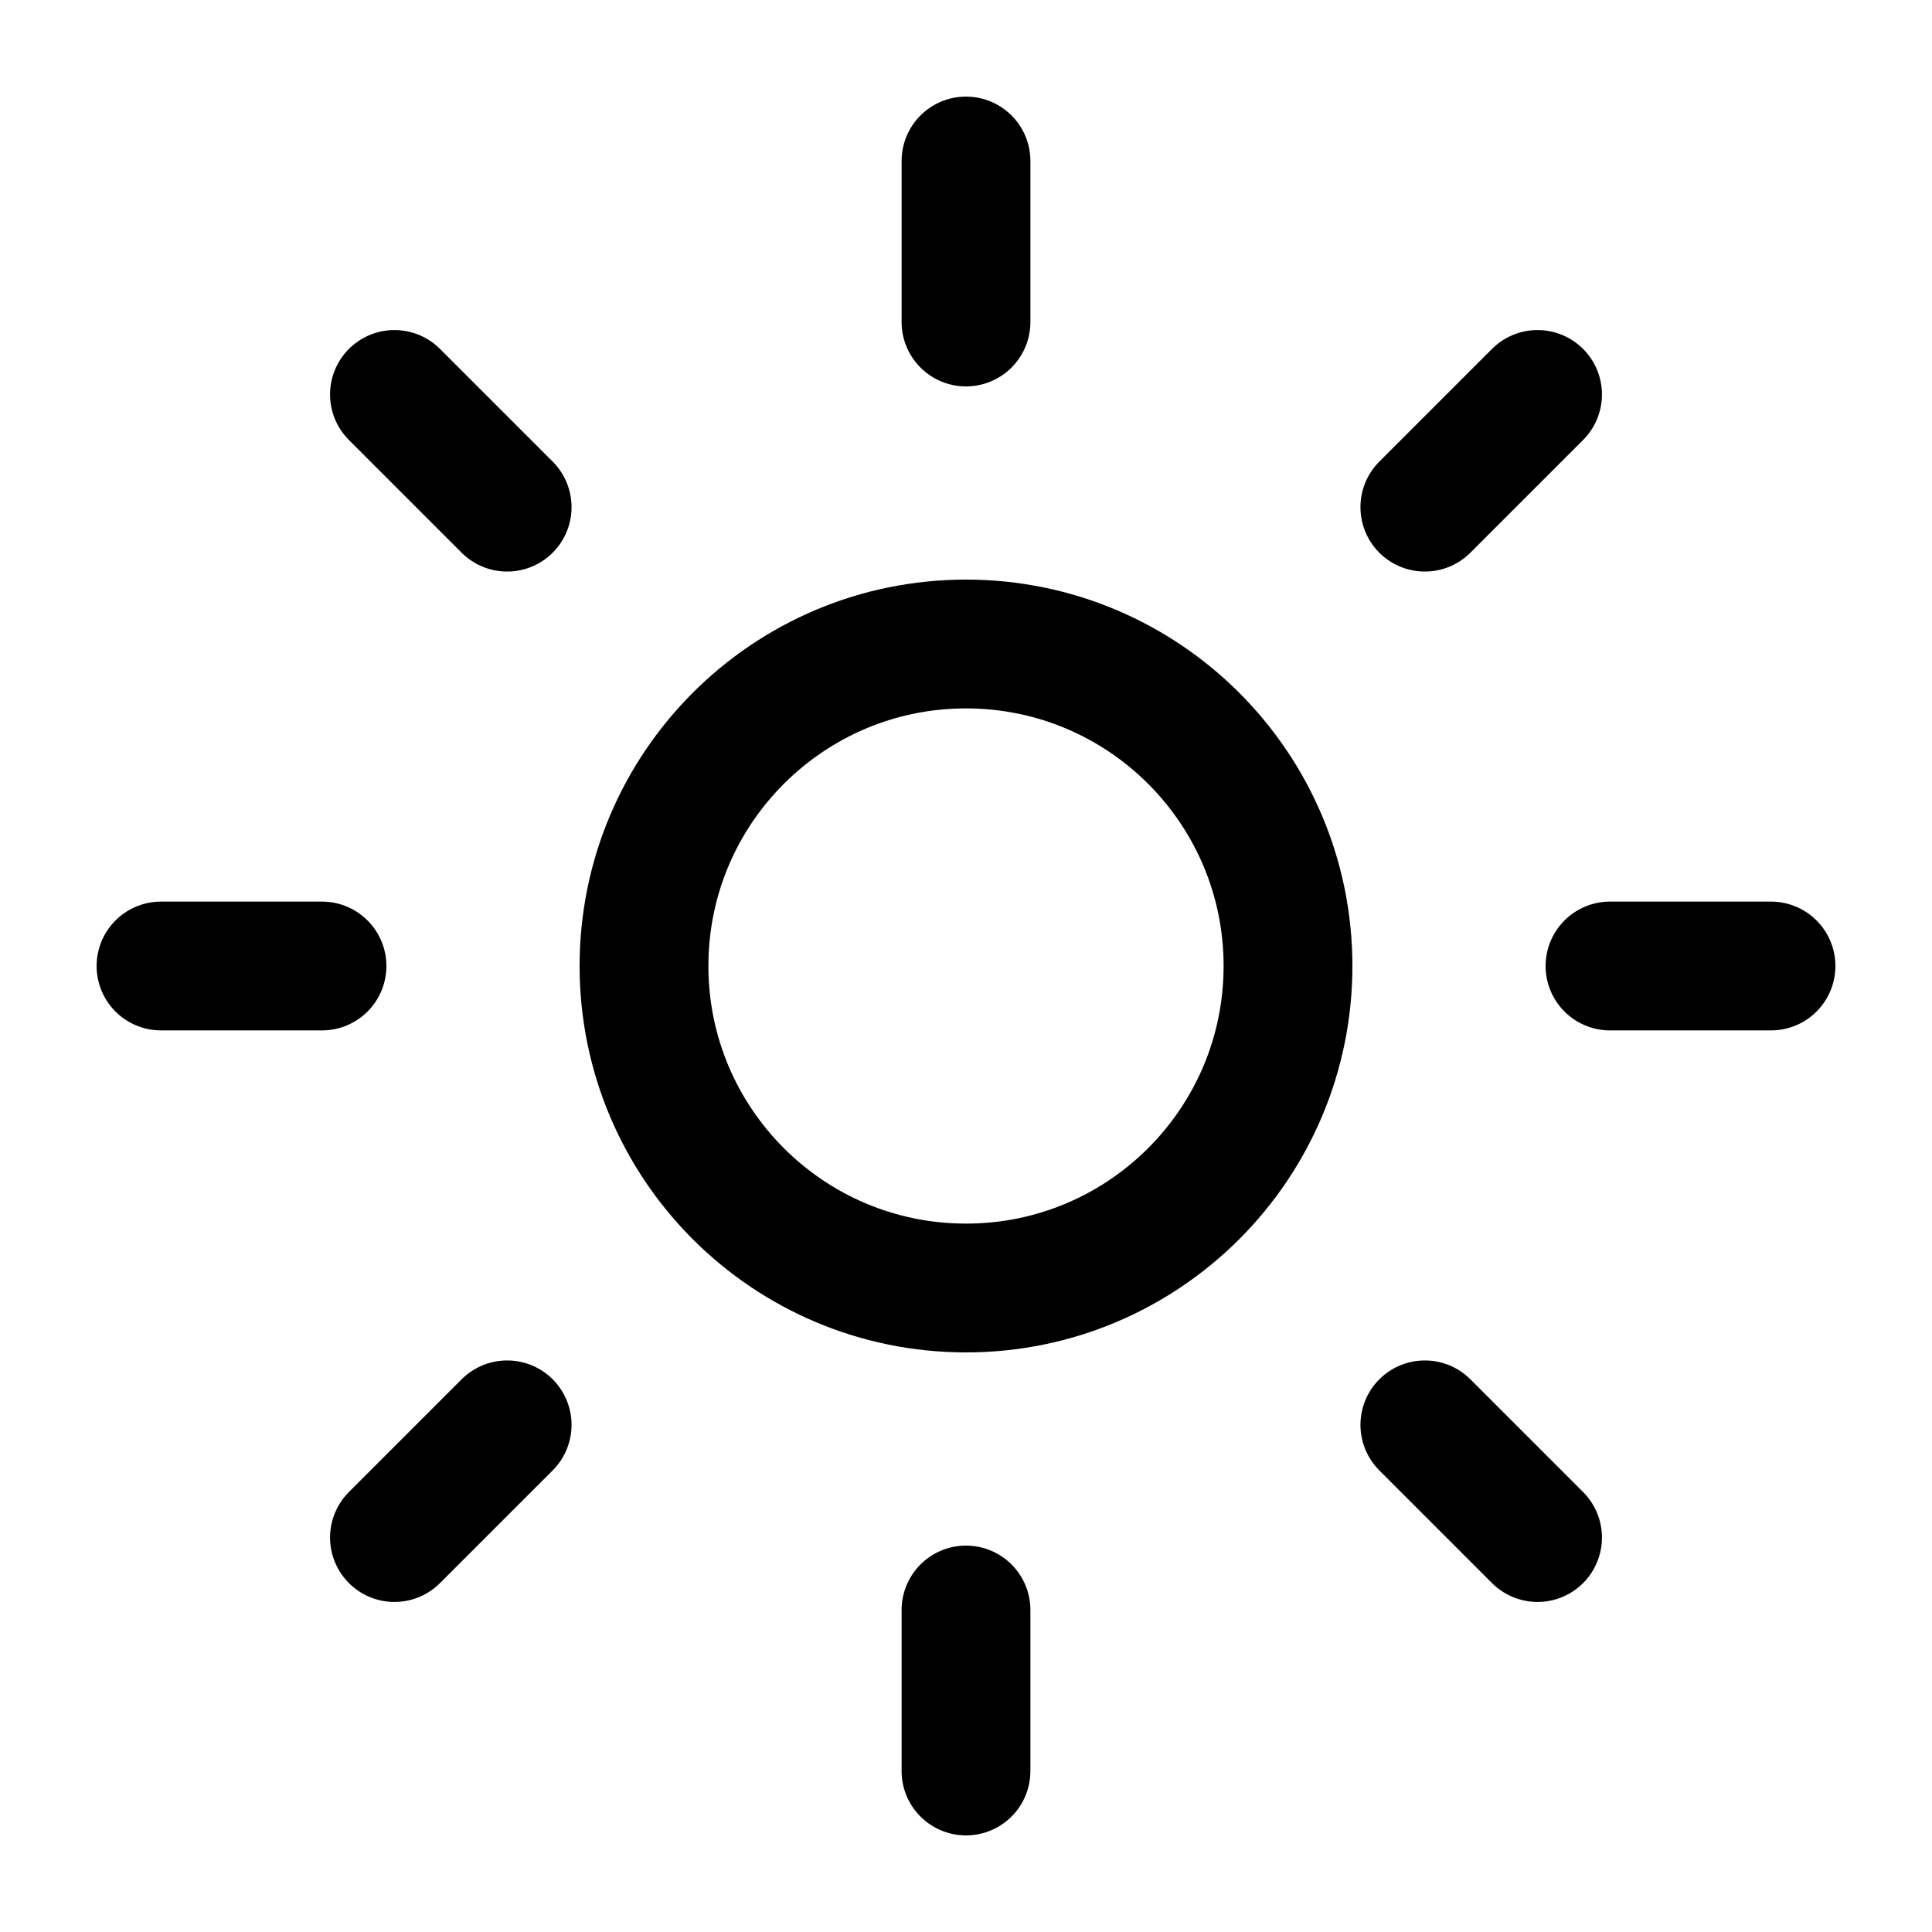
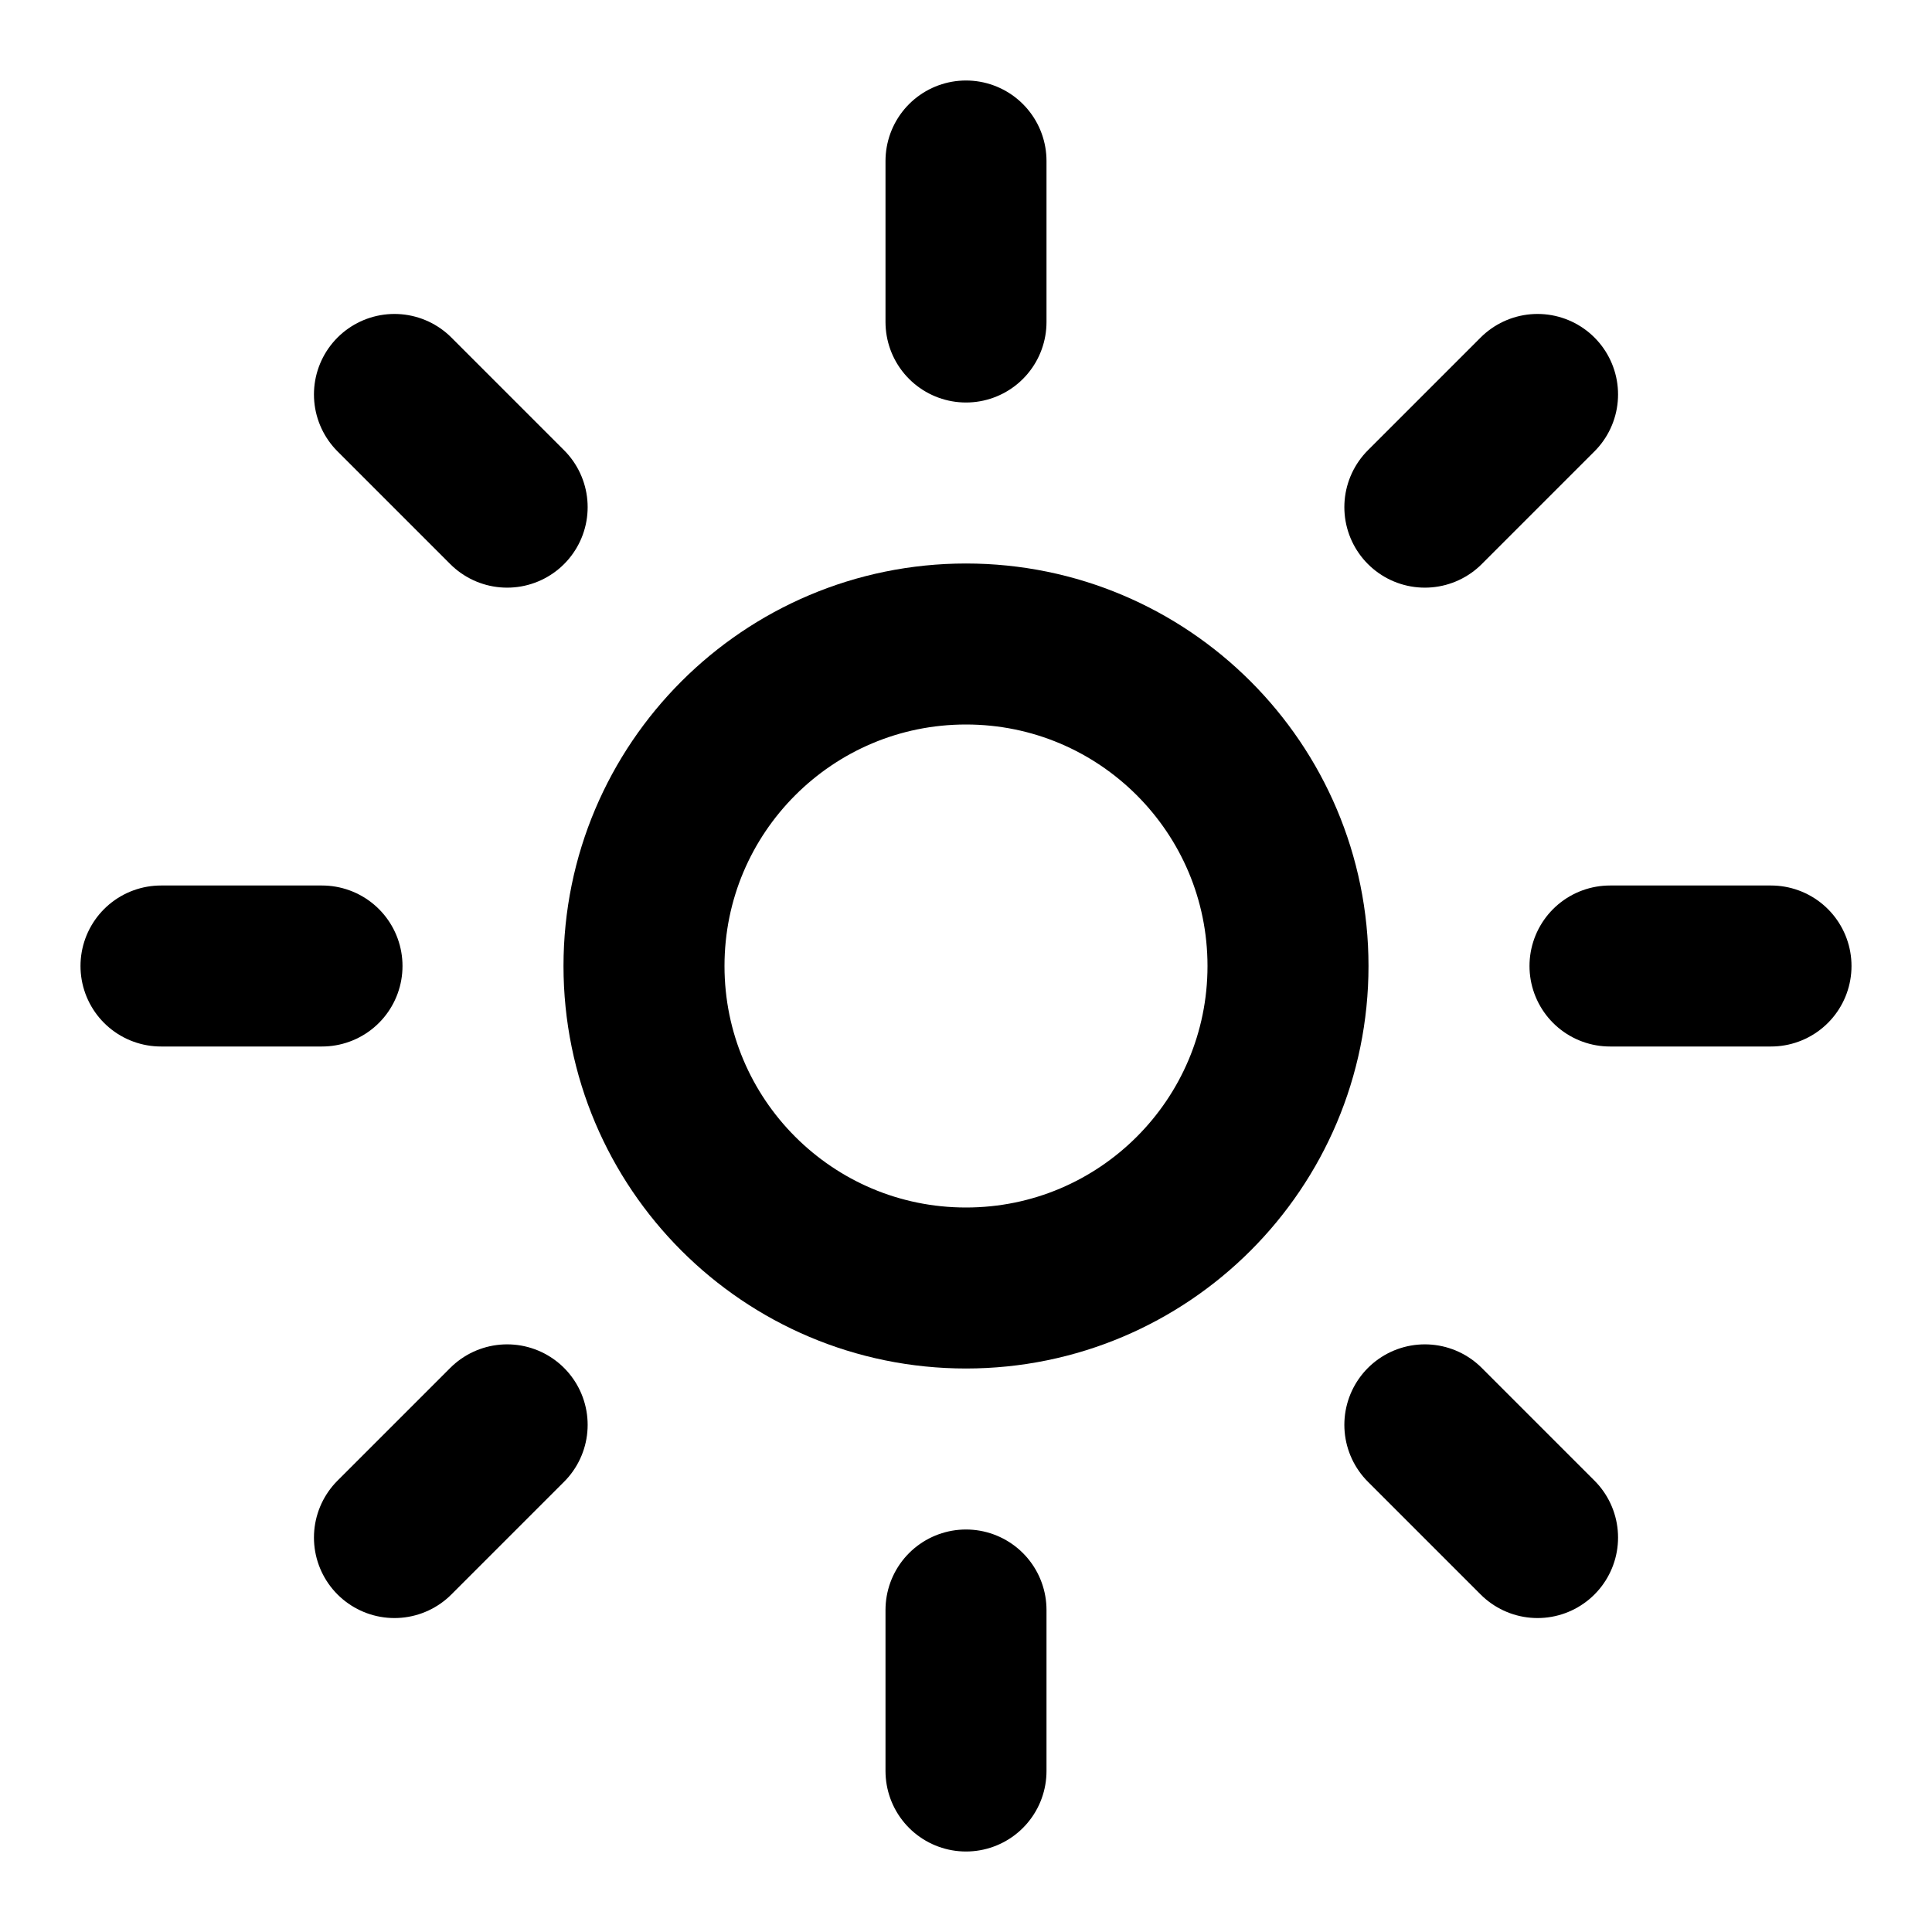
- <svg xmlns="http://www.w3.org/2000/svg" width="24" height="24" viewBox="0 0 24 24" fill="none" stroke="#000000" stroke-width="1.6" stroke-linecap="round" stroke-linejoin="round">
+ <svg xmlns="http://www.w3.org/2000/svg" width="24" height="24" viewBox="0 0 24 24" fill="none" stroke="#000000" stroke-width="2" stroke-linecap="round" stroke-linejoin="round">
  <circle cx="12" cy="12" r="4" />
  <path d="M12 2v2M12 20v2M2 12h2M20 12h2M4.9 4.9l1.4 1.4M17.7 17.7l1.4 1.4M4.9 19.1l1.4-1.4M17.7 6.3l1.4-1.4" />
</svg>
